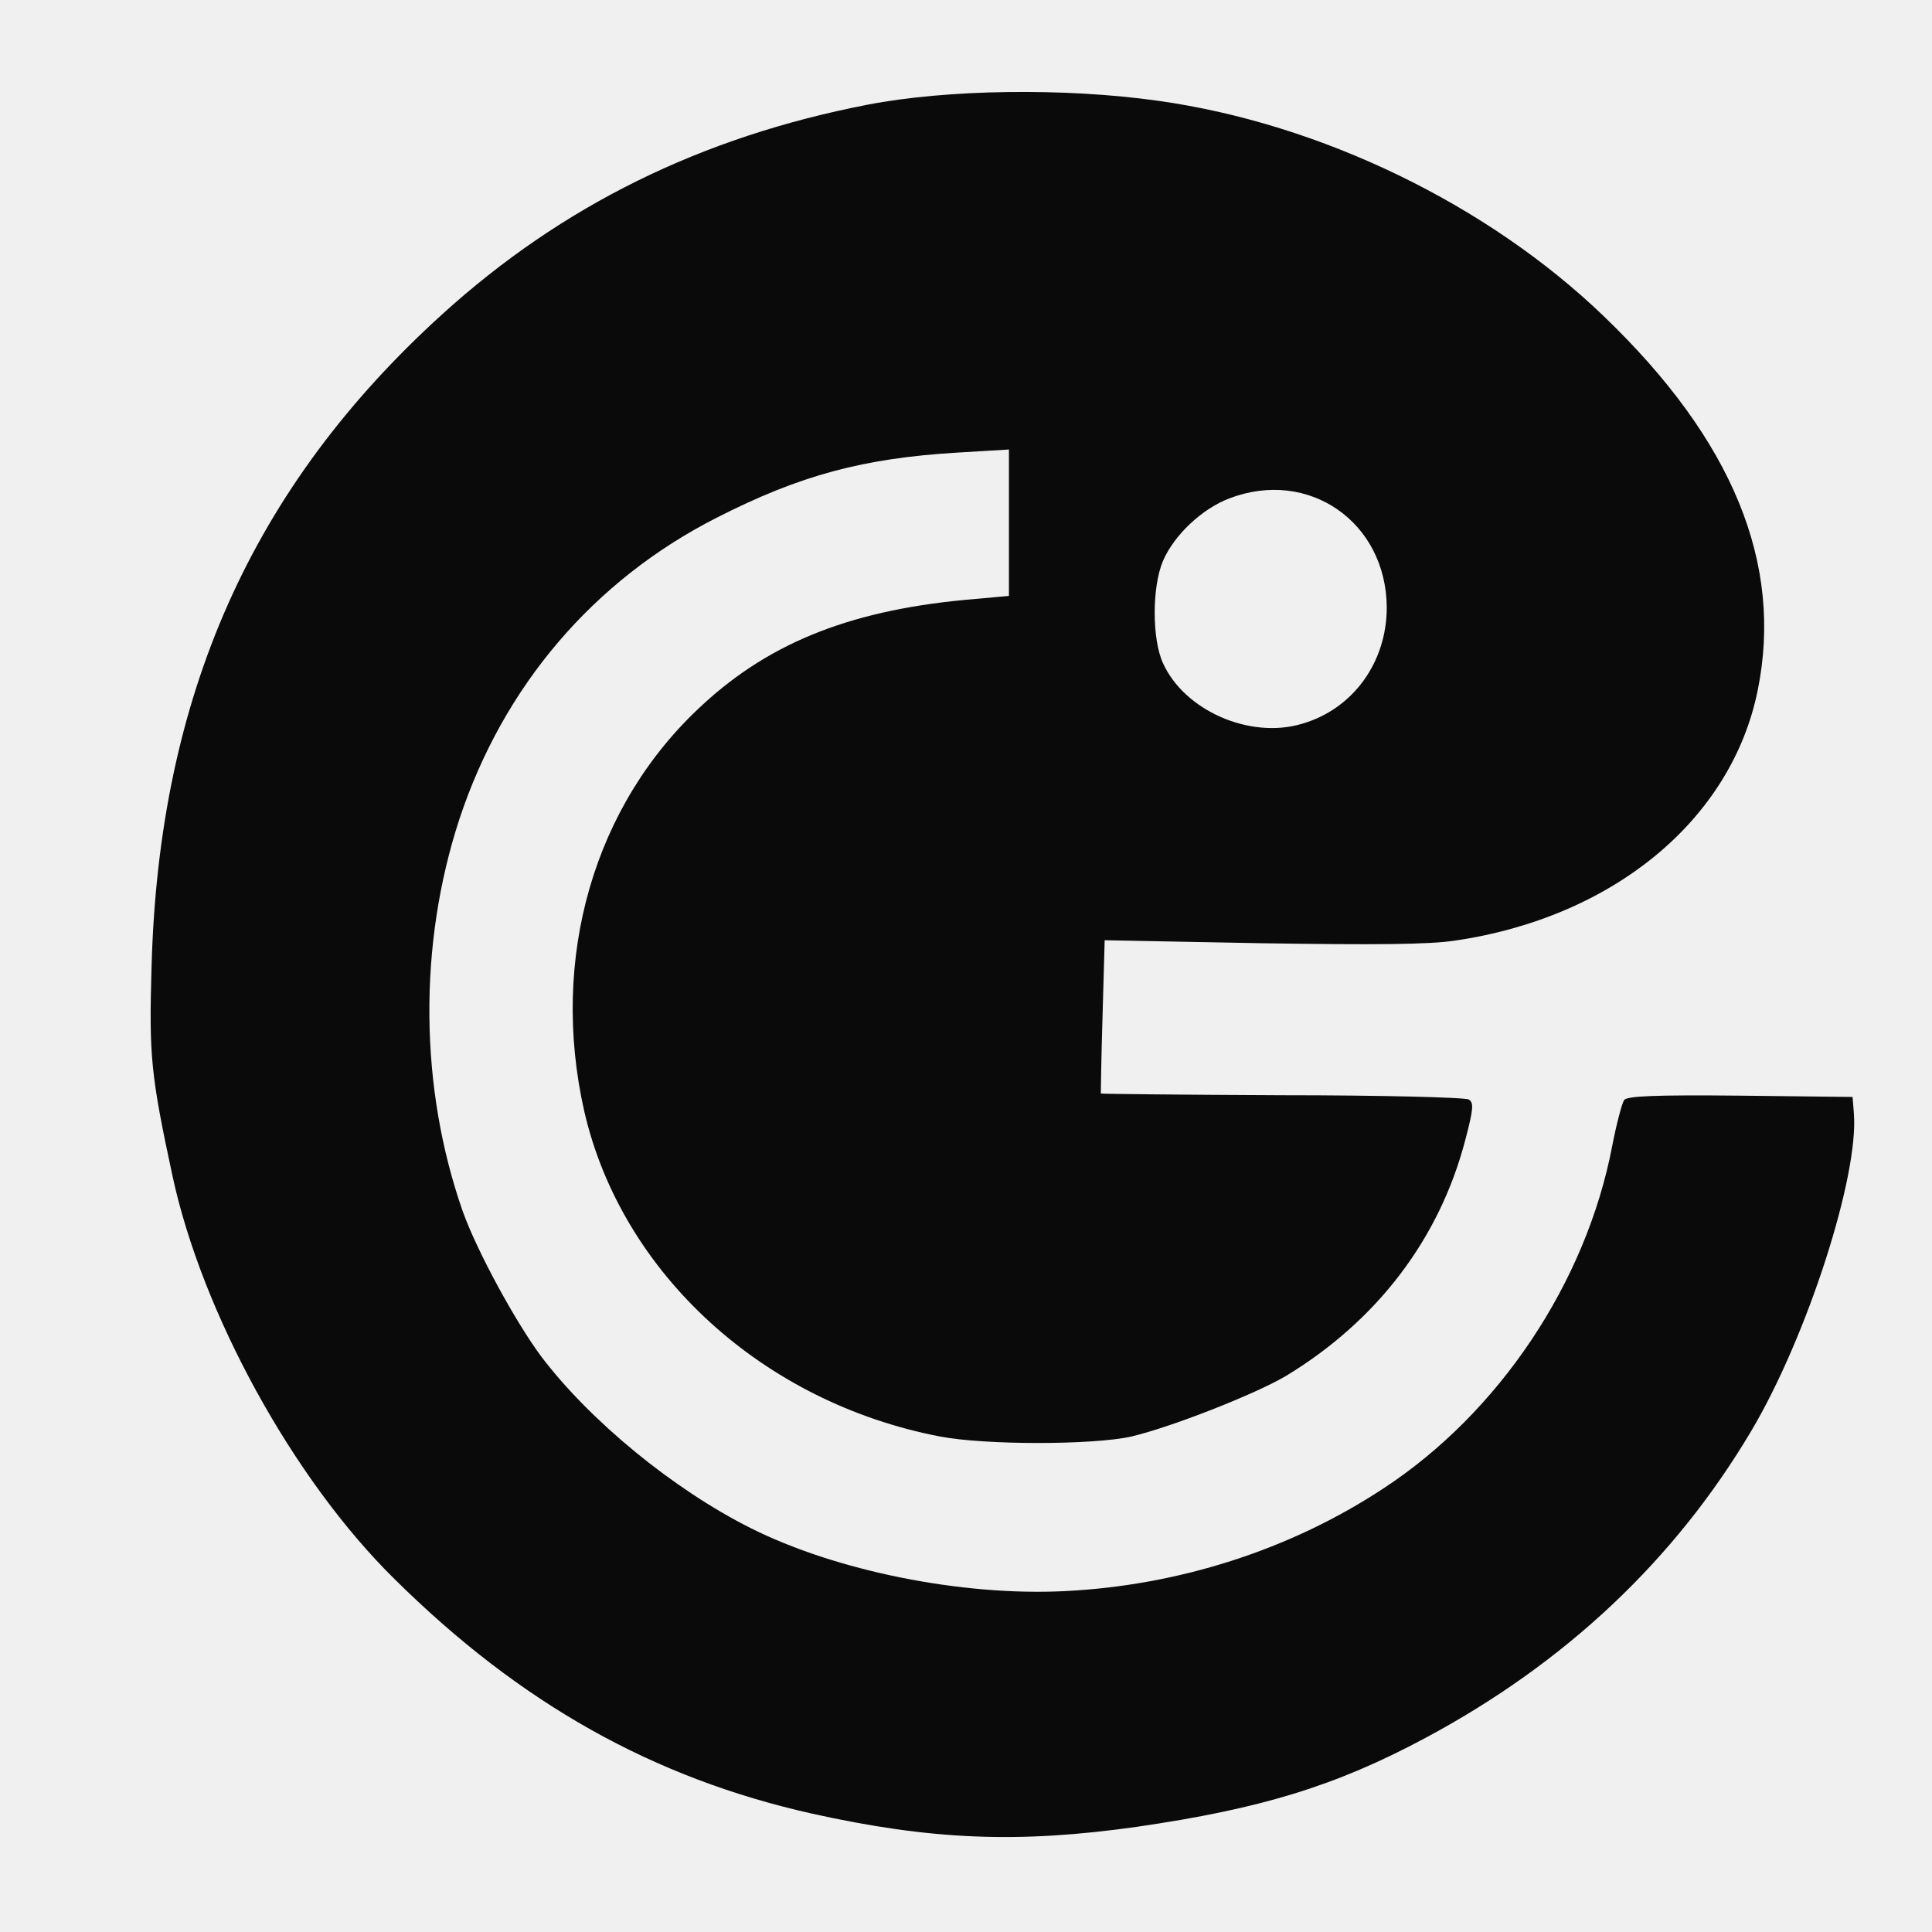
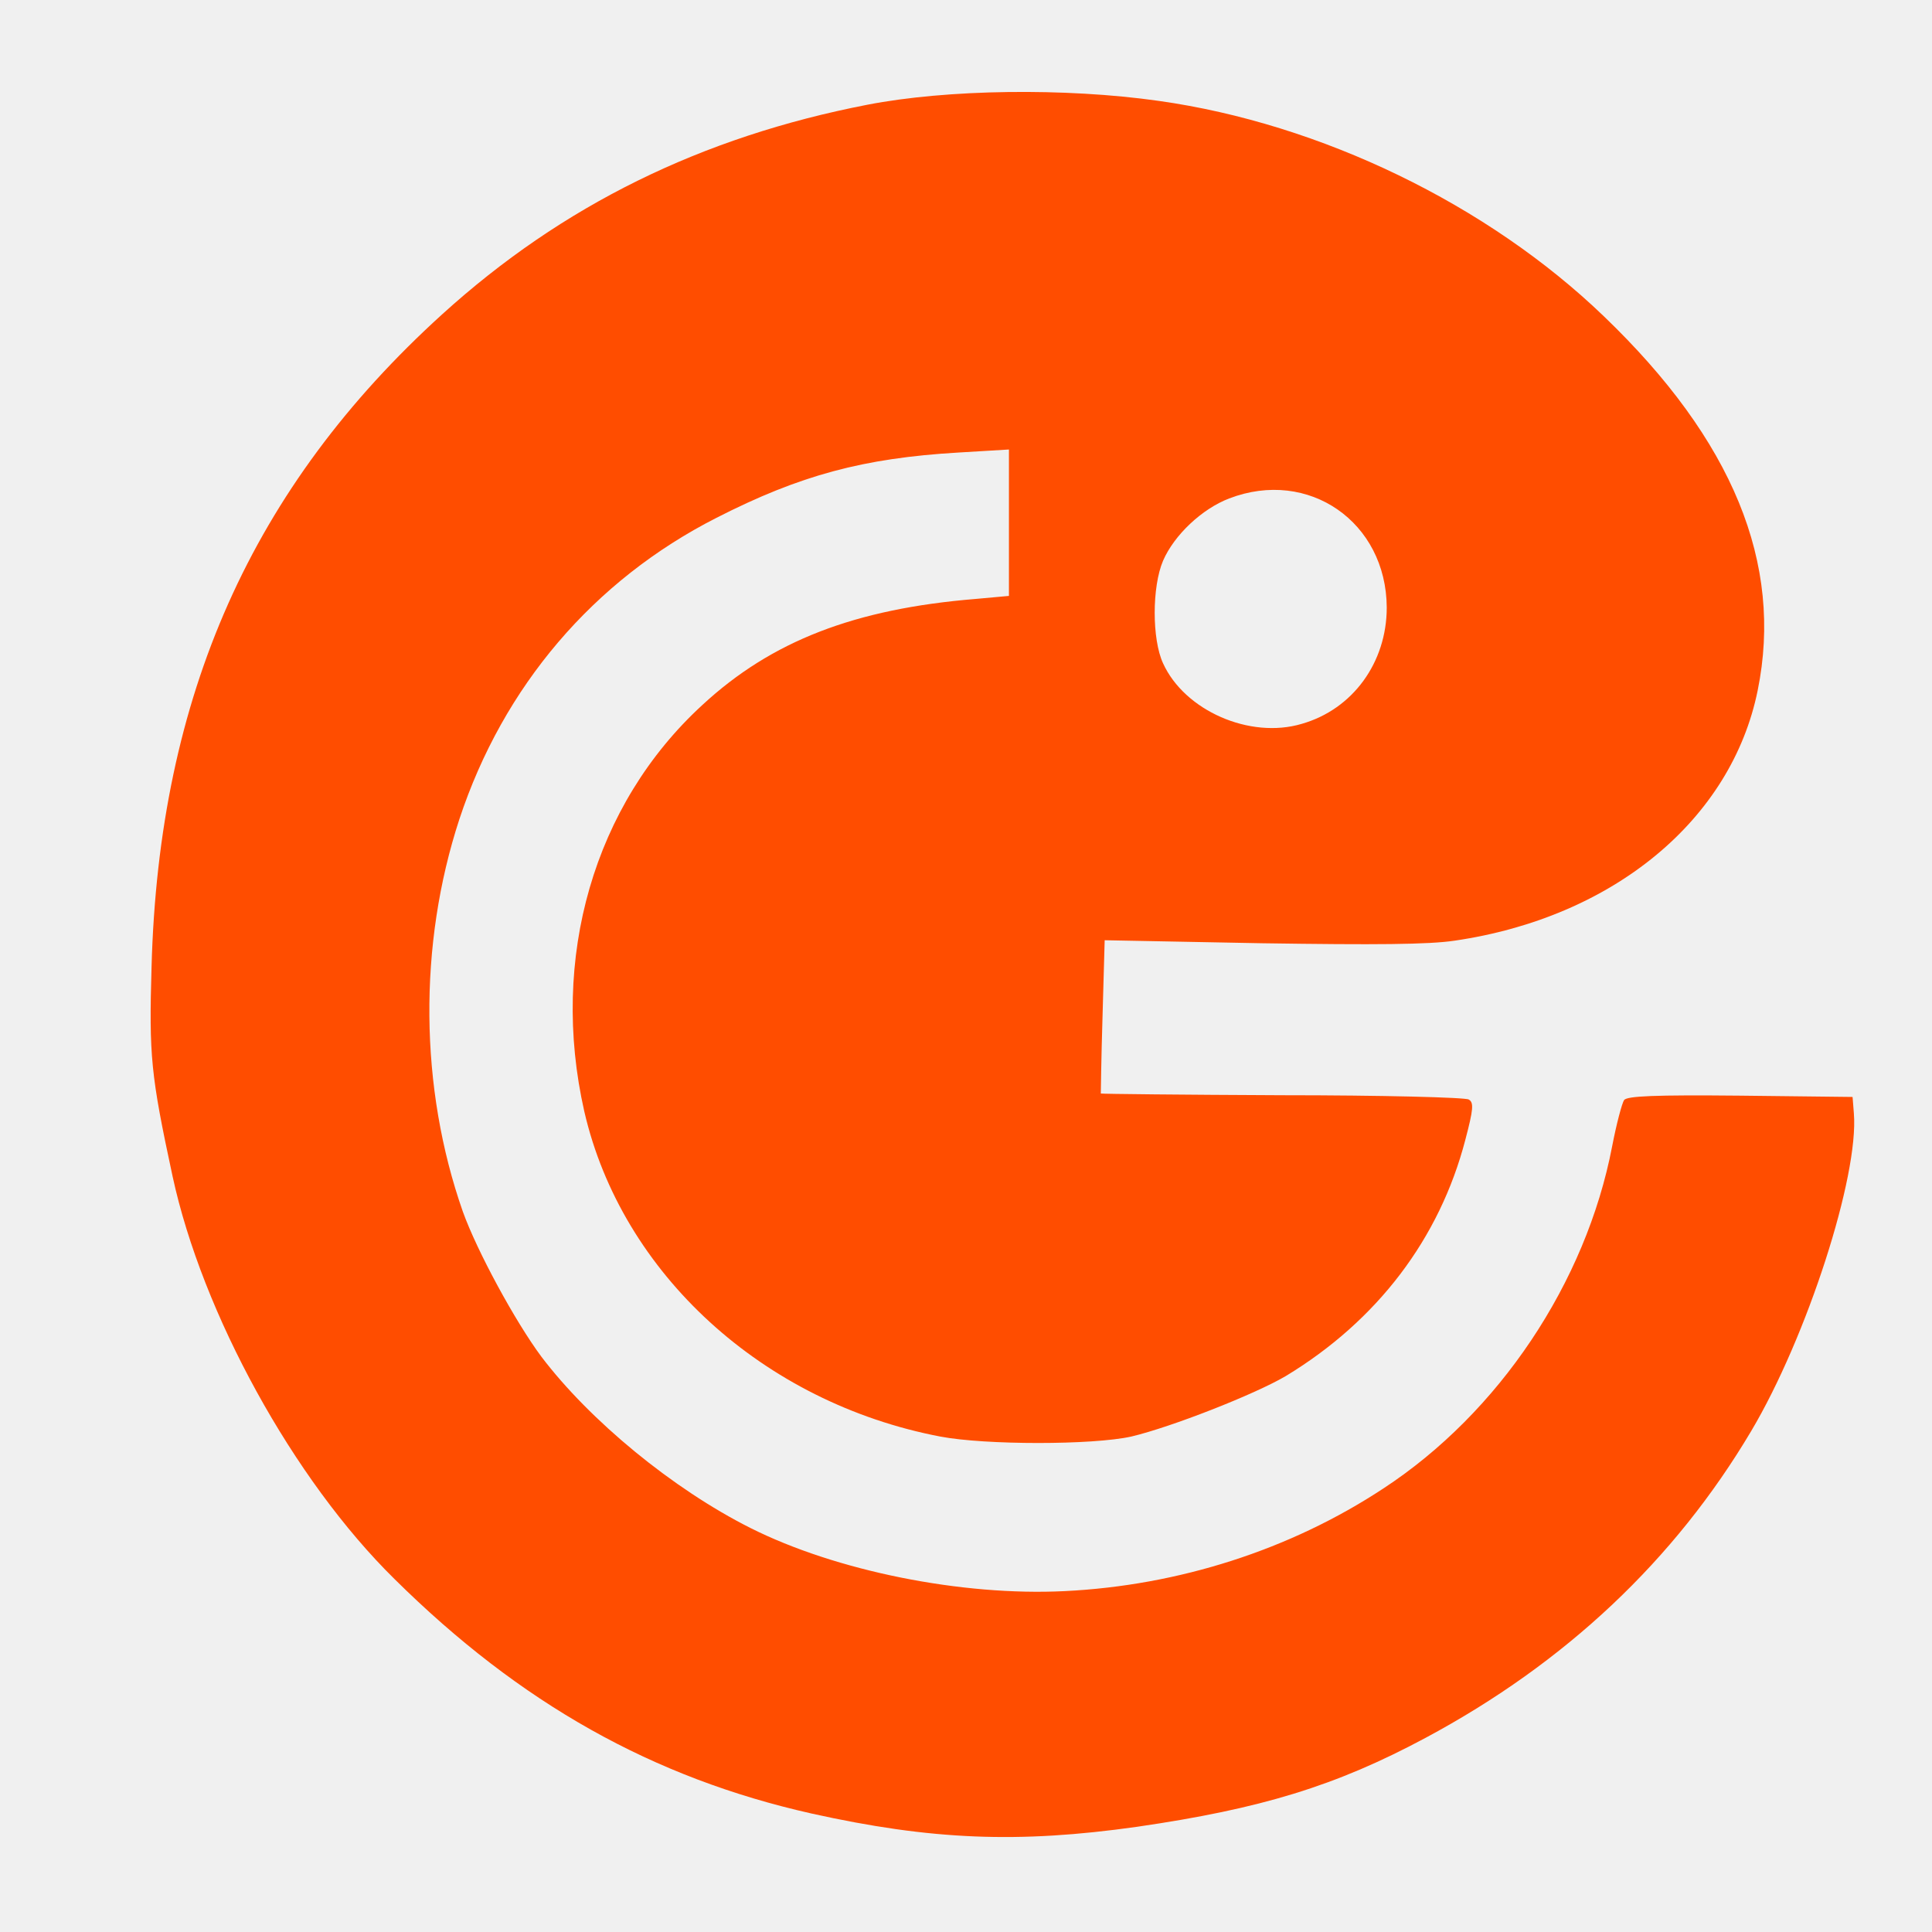
<svg xmlns="http://www.w3.org/2000/svg" viewBox="6 40 450 450">
-   <style>path{fill:#0A0A0A}@media (prefers-color-scheme:dark){path{fill:#FFFFFF}}</style>
-   <path d="M275.9 63.5c37.7 5.3 76.6 24.1 103.7 50.2 30 28.8 41.8 57.6 35.8 87.1-6.1 30.1-33.6 52.9-70.6 58.3-6 0.9-18.3 1-44.9 0.6l-36.6-0.7-0.5 17.8c-0.3 9.7-0.4 17.8-0.4 17.9 0.1 0.1 19.1 0.3 42.2 0.4 23.2 0 42.7 0.5 43.5 1 1.2 0.7 1.1 2.2-0.8 9.4-6 23-20.5 42.1-41.8 55-7.3 4.3-26.7 11.9-36 14.1-9 2-34 2-44.5 0-41.3-7.9-74.2-38-82.9-75.7-8.1-35.7 2.2-71.5 27.5-94.7 16.1-14.9 35.5-22.4 63.7-24.7l7.7-0.7v-34.1l-11.7 0.7c-22.2 1.3-37 5.3-56.4 15.2-28.7 14.6-49.7 39.3-59.9 70.2-9.6 29.3-9.3 62.6 0.8 91.4 3.3 9.2 12.2 25.6 18.3 33.8 11.3 14.9 30.6 30.8 48.7 39.9 19.9 10 49.2 15.9 73.2 14.7 26.5-1.3 52.5-9.6 74.2-23.9 26.9-17.6 47.2-47.9 53.3-79.7 1-5.2 2.3-10.1 2.8-10.8 0.8-0.9 6.9-1.2 27.1-1l26.1 0.3 0.3 3.8c1.2 14.6-10.9 52.1-23.9 74-17.8 30-43.2 54-75.9 71.5-20.9 11.2-38.3 16.5-67.2 20.7-27.6 3.9-47.9 3.1-75.8-3.1-36.9-8.3-67.8-25.6-97.1-54.6-23.6-23.2-44.8-61.9-51.7-93.8-5.1-23.7-5.5-28.1-4.9-48.8 1.7-63.2 23.4-111.8 67.7-152 28-25.4 60.4-41.3 99-48.8 18.5-3.6 46.1-4 67.9-0.9zm16.4 92.6c-6.3 2.4-12.8 8.5-15.4 14.5-2.6 6.1-2.6 18.3 0 23.9 5 11 20.2 17.7 32.3 14.1 11.9-3.4 19.8-14.3 19.8-27.1-0.1-19.9-18.2-32.5-36.7-25.4z" />
+   <path fill="#FF4D00" d="M275.9 63.5c37.7 5.3 76.6 24.1 103.7 50.2 30 28.8 41.8 57.6 35.8 87.1-6.1 30.1-33.6 52.9-70.6 58.3-6 0.9-18.3 1-44.9 0.6l-36.6-0.7-0.5 17.8c-0.3 9.7-0.4 17.8-0.4 17.9 0.1 0.1 19.1 0.3 42.2 0.4 23.2 0 42.7 0.5 43.5 1 1.2 0.7 1.1 2.2-0.8 9.4-6 23-20.5 42.1-41.8 55-7.3 4.3-26.7 11.9-36 14.1-9 2-34 2-44.5 0-41.3-7.9-74.2-38-82.9-75.7-8.1-35.7 2.2-71.5 27.5-94.7 16.1-14.9 35.5-22.4 63.7-24.7l7.7-0.7v-34.1l-11.7 0.7c-22.2 1.3-37 5.3-56.4 15.2-28.7 14.6-49.7 39.3-59.9 70.2-9.6 29.3-9.3 62.6 0.8 91.4 3.3 9.2 12.2 25.6 18.3 33.8 11.3 14.9 30.6 30.8 48.7 39.9 19.9 10 49.2 15.9 73.2 14.7 26.5-1.3 52.5-9.6 74.2-23.9 26.9-17.6 47.2-47.9 53.3-79.7 1-5.2 2.3-10.1 2.8-10.8 0.8-0.9 6.9-1.2 27.1-1l26.1 0.3 0.3 3.8c1.2 14.6-10.9 52.1-23.9 74-17.8 30-43.2 54-75.9 71.5-20.9 11.2-38.3 16.5-67.2 20.7-27.6 3.9-47.9 3.1-75.8-3.1-36.9-8.3-67.8-25.6-97.1-54.6-23.6-23.2-44.8-61.9-51.7-93.8-5.1-23.7-5.5-28.1-4.9-48.8 1.7-63.2 23.4-111.8 67.7-152 28-25.4 60.4-41.3 99-48.8 18.5-3.6 46.1-4 67.9-0.9zm16.4 92.6c-6.3 2.4-12.8 8.5-15.4 14.5-2.6 6.1-2.6 18.3 0 23.9 5 11 20.2 17.7 32.3 14.1 11.9-3.4 19.8-14.3 19.8-27.1-0.1-19.9-18.2-32.5-36.7-25.4z" />
</svg>
